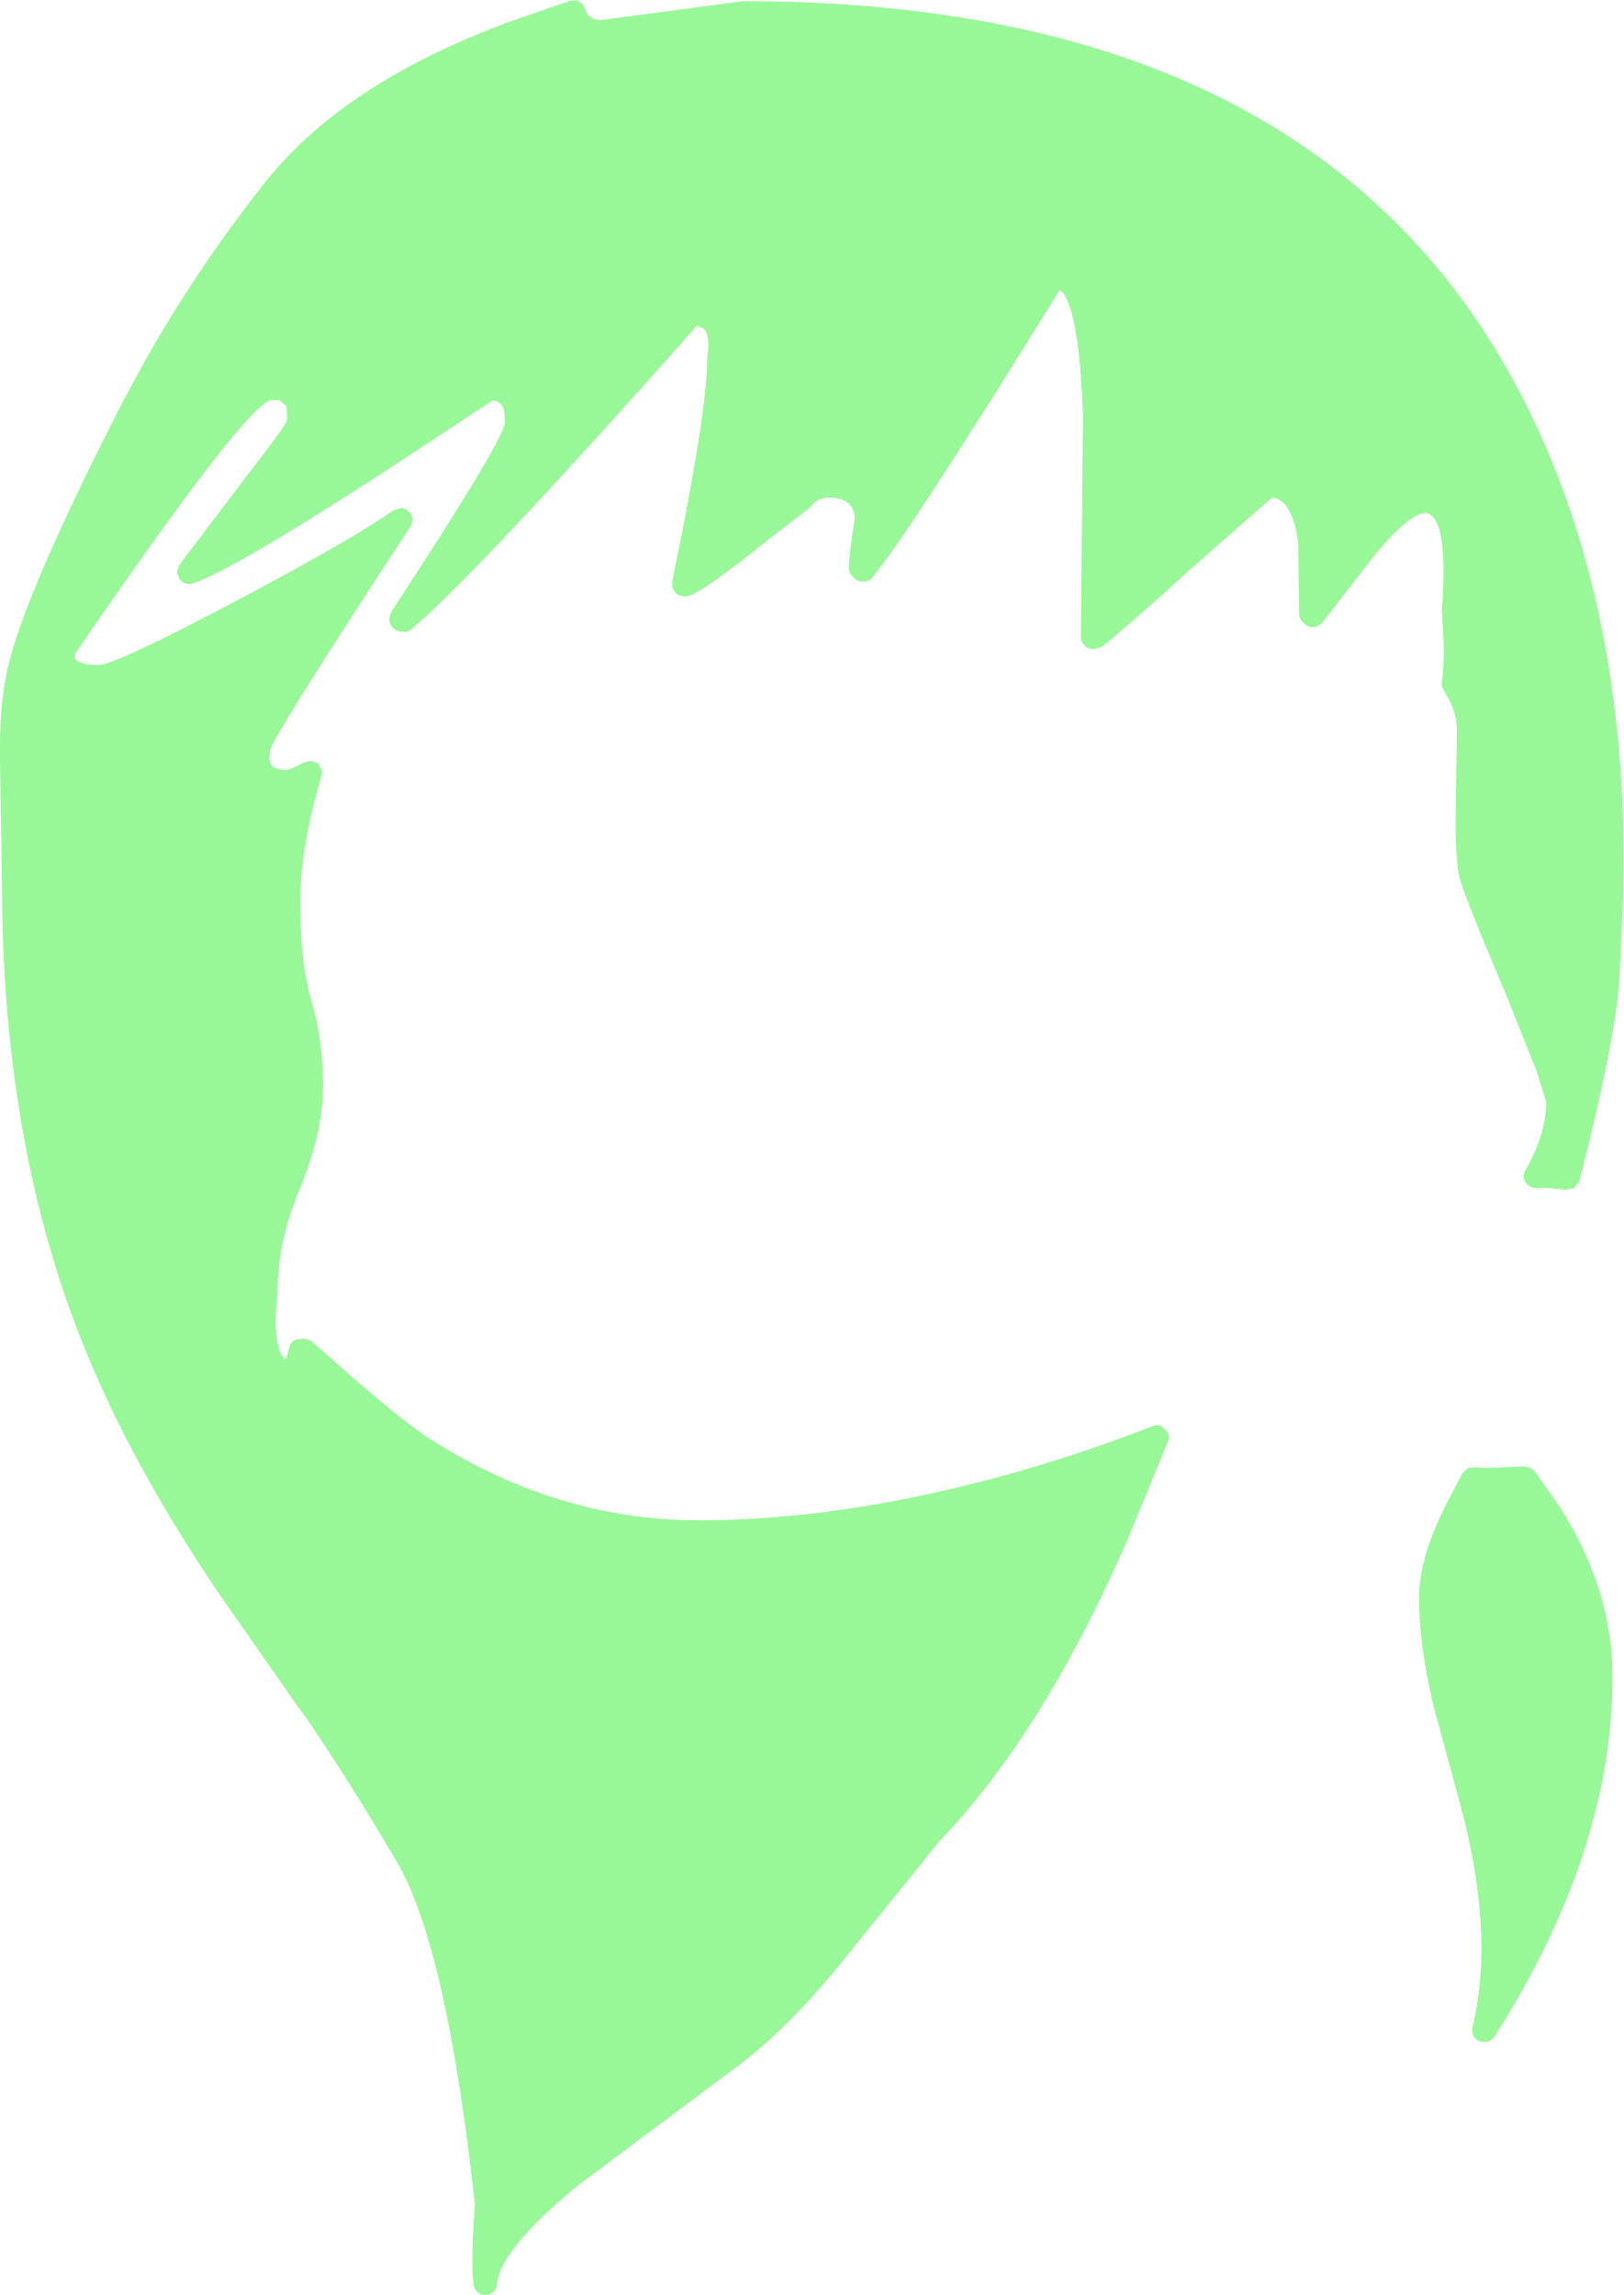
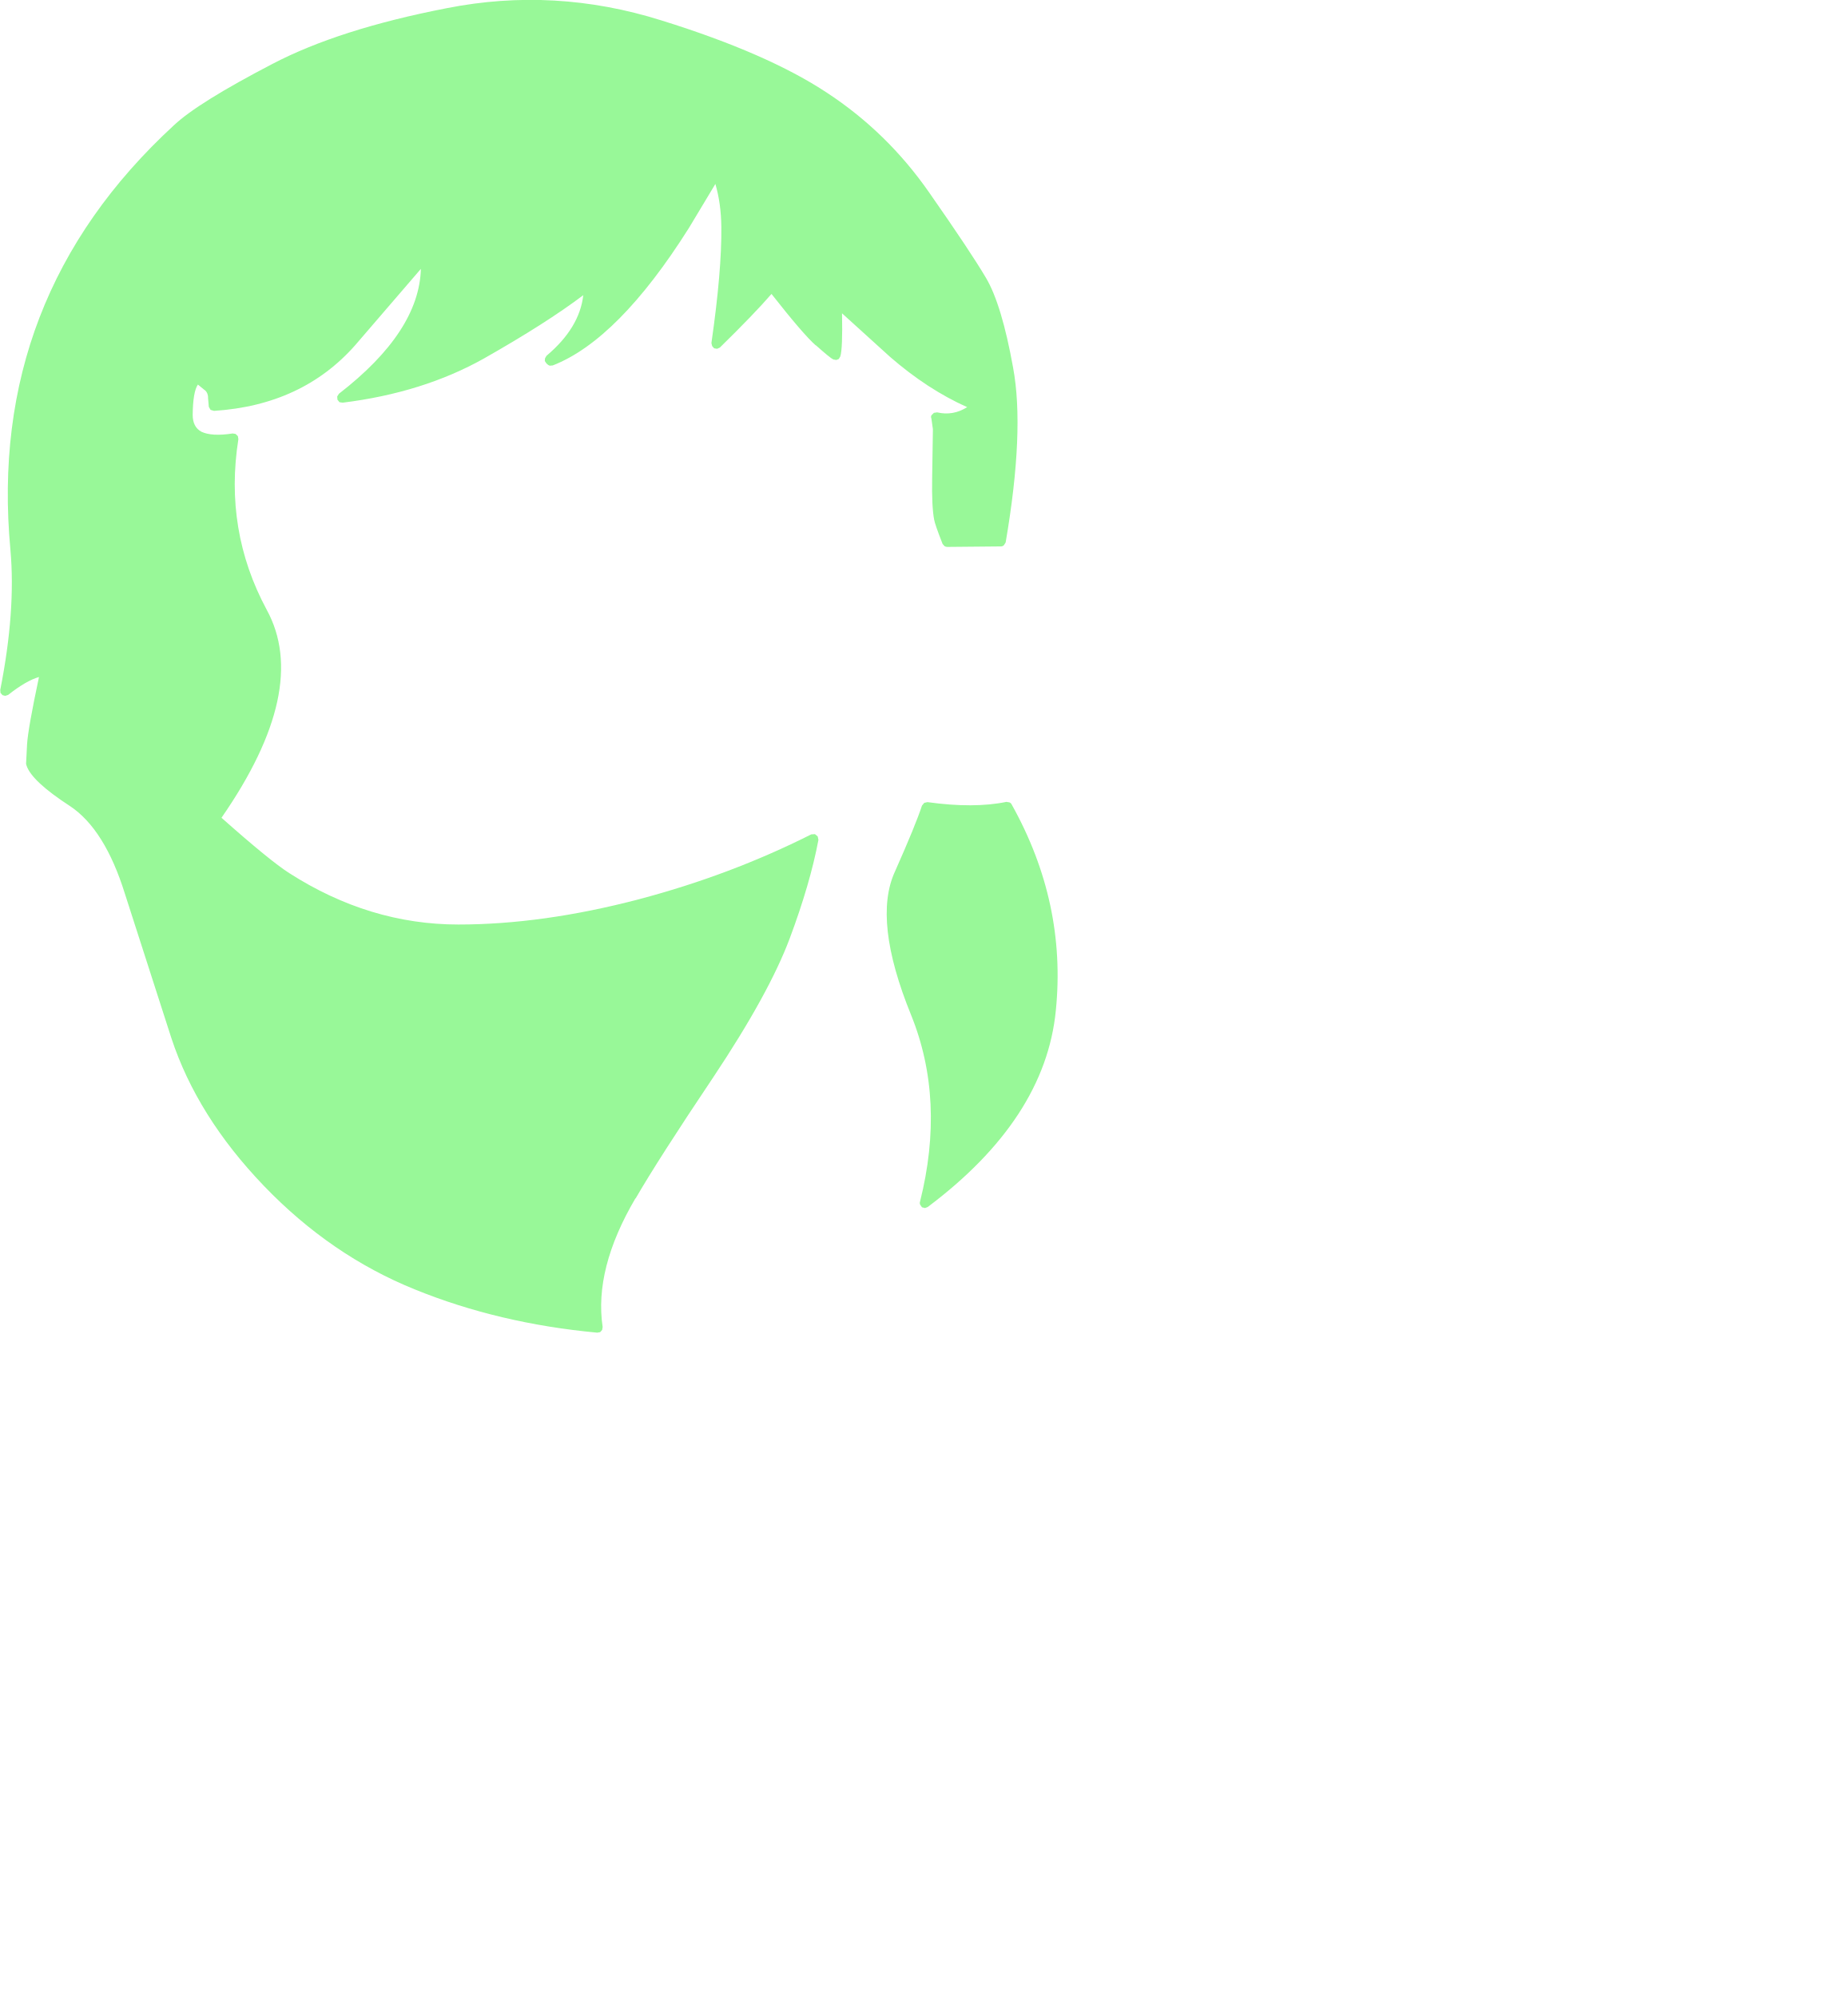
- <svg xmlns="http://www.w3.org/2000/svg" height="287.8px" width="203.6px">
-   <g transform="matrix(1, 0, 0, 1, 99.8, 319.4)">
-     <path d="M78.95 -255.1 Q76.85 -254.9 72.75 -250.0 L66.0 -241.3 65.9 -241.2 65.85 -241.2 Q65.4 -240.75 64.8 -240.75 64.2 -240.75 63.75 -241.2 L63.55 -241.4 Q63.1 -241.85 63.1 -242.45 L63.0 -251.25 Q62.3 -256.75 59.7 -257.0 L50.7 -249.1 Q40.65 -240.0 38.3 -238.25 L37.4 -238.0 37.25 -238.0 Q36.65 -238.0 36.2 -238.45 35.75 -238.9 35.75 -239.5 L35.75 -239.85 36.0 -267.25 36.0 -267.3 Q35.5 -281.25 33.1 -283.05 14.0 -252.2 9.55 -246.95 9.15 -246.5 8.55 -246.45 7.95 -246.4 7.5 -246.75 L7.25 -246.95 6.8 -247.5 Q6.65 -247.8 6.65 -248.15 6.65 -249.7 7.4 -254.5 7.15 -257.0 4.15 -257.0 L4.0 -257.0 3.85 -257.0 3.75 -256.95 Q2.85 -256.9 2.25 -256.3 L2.0 -256.0 1.7 -255.7 -3.8 -251.45 Q-11.4 -245.35 -13.35 -244.7 L-13.85 -244.6 -14.0 -244.6 Q-14.6 -244.6 -15.05 -245.05 -15.5 -245.5 -15.5 -246.1 L-15.5 -246.5 -15.45 -246.8 Q-11.1 -267.7 -11.1 -274.75 L-11.05 -274.95 Q-10.8 -276.95 -11.35 -277.95 -11.75 -278.4 -12.4 -278.55 -39.8 -247.65 -48.2 -240.5 -48.5 -240.25 -48.85 -240.15 L-49.6 -240.2 -49.85 -240.25 Q-50.45 -240.45 -50.75 -240.95 -51.1 -241.5 -50.9 -242.1 L-50.85 -242.4 -50.65 -242.8 Q-36.7 -264.1 -36.5 -266.35 -36.5 -267.6 -36.65 -268.2 -37.05 -269.05 -38.0 -269.2 L-53.95 -258.7 -54.0 -258.7 Q-71.4 -247.5 -75.65 -246.25 -76.15 -246.1 -76.55 -246.25 -77.0 -246.4 -77.3 -246.8 L-77.6 -247.65 -77.35 -248.5 -68.8 -259.8 Q-64.0 -265.95 -63.8 -266.7 L-63.85 -268.45 -64.75 -269.2 -65.75 -269.25 Q-68.8 -268.9 -90.4 -237.4 L-90.4 -236.8 -90.35 -236.75 Q-89.7 -236.0 -87.4 -236.0 -85.25 -236.1 -70.55 -243.85 -55.9 -251.6 -50.45 -255.4 L-49.45 -255.7 Q-48.95 -255.65 -48.55 -255.25 -48.15 -254.9 -48.1 -254.35 -48.05 -253.85 -48.35 -253.35 -65.75 -226.8 -65.95 -225.25 L-65.95 -225.05 Q-66.15 -223.95 -65.7 -223.35 -65.15 -222.85 -63.85 -222.85 -63.25 -222.95 -61.65 -223.8 L-60.8 -224.0 -59.95 -223.7 -59.5 -222.95 Q-59.35 -222.5 -59.5 -222.05 L-59.95 -220.5 Q-62.15 -212.45 -62.15 -206.35 -62.15 -198.45 -60.75 -193.95 L-60.75 -193.9 Q-59.3 -189.1 -59.3 -183.1 -59.3 -177.35 -62.25 -170.2 -65.0 -163.65 -65.0 -157.3 L-65.0 -157.1 Q-65.55 -152.4 -64.75 -150.05 -64.45 -149.25 -63.95 -148.85 L-63.5 -150.5 Q-63.35 -151.1 -62.75 -151.4 L-61.65 -151.55 -61.2 -151.4 Q-60.85 -151.35 -60.6 -151.1 -50.5 -142.05 -46.35 -139.25 L-46.2 -139.15 -46.0 -139.05 -46.15 -139.15 -46.1 -139.1 -45.95 -139.0 Q-29.95 -128.75 -12.15 -128.75 4.8 -128.75 24.15 -133.85 L25.0 -134.05 24.95 -134.05 Q35.15 -136.8 44.7 -140.55 45.25 -140.8 45.85 -140.55 L46.65 -139.75 Q46.9 -139.15 46.65 -138.6 L41.3 -125.6 41.3 -125.65 Q30.8 -101.8 17.95 -88.45 L6.85 -74.7 Q-0.7 -65.15 -7.5 -60.15 L-27.45 -45.25 Q-37.1 -37.25 -37.45 -33.05 -37.45 -32.45 -37.85 -32.05 -38.3 -31.65 -38.85 -31.6 -39.45 -31.55 -39.9 -31.95 -40.35 -32.35 -40.4 -32.9 -40.8 -35.45 -40.25 -42.9 L-40.25 -43.0 Q-43.8 -75.35 -50.05 -85.95 -56.4 -96.75 -61.95 -104.75 L-62.0 -104.75 -71.95 -119.0 -72.0 -119.05 Q-84.8 -137.85 -90.9 -154.8 -99.55 -178.65 -99.55 -208.75 L-99.8 -223.8 Q-99.9 -230.3 -99.05 -234.55 -97.5 -243.2 -85.5 -266.85 -77.75 -282.3 -66.9 -296.1 -57.1 -308.8 -36.1 -316.6 L-28.3 -319.3 -27.45 -319.35 -26.75 -318.9 -26.35 -318.15 Q-26.05 -316.9 -24.35 -316.9 L-6.65 -319.25 Q71.0 -319.25 94.7 -261.8 102.25 -243.55 103.55 -220.75 103.95 -213.5 103.7 -206.0 L103.7 -205.95 103.35 -198.55 Q103.35 -191.2 98.25 -171.3 L97.55 -170.4 96.45 -170.2 94.05 -170.45 92.85 -170.4 Q92.3 -170.4 91.85 -170.75 91.4 -171.1 91.3 -171.65 91.2 -172.2 91.5 -172.65 94.05 -177.1 94.1 -181.15 L92.9 -185.05 89.05 -194.7 Q83.45 -207.85 83.15 -209.7 82.65 -212.3 82.75 -218.2 L82.9 -227.95 82.9 -228.05 82.9 -228.1 Q82.8 -230.15 81.65 -232.15 L81.55 -232.35 81.45 -232.45 81.45 -232.5 81.25 -232.85 Q80.9 -233.35 81.0 -233.85 81.5 -237.1 81.0 -242.55 L81.0 -242.8 Q81.55 -249.45 80.75 -252.75 80.2 -254.9 78.95 -255.1 M83.6 -134.65 L84.25 -135.3 85.2 -135.4 86.45 -135.3 91.3 -135.5 92.1 -135.35 92.7 -134.85 96.05 -130.05 Q102.4 -119.8 102.4 -109.25 102.45 -87.25 87.6 -64.0 87.3 -63.55 86.75 -63.35 L85.75 -63.4 Q85.2 -63.65 84.95 -64.1 84.7 -64.6 84.85 -65.15 87.65 -76.75 83.45 -92.6 L79.95 -105.5 79.95 -105.55 Q78.15 -113.1 78.15 -118.95 78.1 -124.35 82.15 -131.9 L83.6 -134.65" fill="#98f898" fill-rule="evenodd" stroke="none" />
+ <svg xmlns="http://www.w3.org/2000/svg" height="402.2px" width="372.1px">
+   <g id="shape0" transform="matrix(1, 0, 0, 1, 104.45, 314.45)">
+     <path d="M34.25 -268.5 Q20.05 -246.0 6.85 -240.85 L6.25 -240.8 Q5.95 -240.9 5.75 -241.1 L5.55 -241.3 5.25 -241.75 5.3 -242.3 5.6 -242.8 Q12.25 -248.4 13.0 -255.0 5.6 -249.4 -7.0 -242.25 -19.3 -235.35 -35.45 -233.35 L-36.1 -233.45 -36.5 -233.95 -36.55 -234.6 -36.2 -235.15 Q-20.05 -247.65 -19.7 -260.3 L-32.95 -244.9 Q-43.6 -232.85 -61.35 -231.7 L-62.05 -231.9 -62.4 -232.5 -62.55 -234.2 Q-62.5 -235.2 -63.15 -235.85 L-63.2 -235.85 -64.6 -237.0 Q-65.6 -235.55 -65.65 -230.9 -65.65 -228.45 -63.9 -227.5 -61.8 -226.5 -57.6 -227.15 L-57.0 -227.05 -56.55 -226.6 -56.45 -226.0 Q-59.35 -207.65 -50.75 -191.65 -41.95 -175.6 -59.85 -149.75 -50.05 -141.05 -46.2 -138.6 -30.05 -128.25 -12.15 -128.25 4.85 -128.25 24.25 -133.35 42.6 -138.2 58.9 -146.4 L59.65 -146.45 60.2 -146.0 60.35 -145.3 Q58.7 -136.5 54.55 -125.4 50.4 -114.35 39.25 -97.6 28.15 -81.05 23.55 -73.1 L23.5 -73.1 Q15.15 -58.9 16.9 -47.2 L16.8 -46.6 16.4 -46.15 15.8 -46.05 Q-4.05 -47.9 -20.9 -54.75 -37.85 -61.6 -51.3 -75.6 -64.75 -89.6 -69.95 -105.4 L-79.3 -134.45 Q-83.35 -147.45 -90.35 -152.1 -98.05 -157.1 -99.1 -160.25 L-99.2 -160.6 -99.0 -164.55 Q-98.8 -167.75 -96.6 -178.1 -99.2 -177.35 -102.8 -174.5 L-103.4 -174.3 -103.95 -174.45 -104.35 -174.9 -104.4 -175.5 Q-101.25 -191.4 -102.35 -203.7 -107.1 -254.55 -69.4 -289.25 -64.55 -293.8 -49.55 -301.6 -36.15 -308.6 -14.5 -312.8 7.2 -317.1 28.7 -310.35 50.1 -303.7 62.1 -295.75 74.2 -287.8 82.6 -275.75 90.95 -263.8 94.05 -258.55 97.25 -253.2 99.55 -240.4 101.9 -227.7 98.05 -205.2 L97.7 -204.65 Q97.45 -204.4 97.1 -204.4 L86.3 -204.3 Q86.0 -204.3 85.75 -204.45 L85.35 -204.9 Q83.8 -208.85 83.65 -209.8 83.15 -212.4 83.25 -218.2 L83.4 -227.95 83.4 -228.0 83.1 -230.15 Q82.95 -230.5 83.1 -230.8 L83.6 -231.3 84.25 -231.4 Q87.45 -230.65 90.3 -232.45 82.35 -236.0 74.8 -242.55 L65.1 -251.35 Q65.25 -244.2 64.75 -242.65 L64.45 -242.15 63.95 -241.95 63.35 -242.05 Q62.7 -242.35 59.85 -244.9 L59.8 -244.9 Q57.3 -247.1 50.9 -255.25 47.35 -251.15 40.5 -244.45 L39.95 -244.2 39.35 -244.3 38.95 -244.75 38.8 -245.35 Q40.9 -259.95 40.8 -268.75 40.75 -273.45 39.6 -277.4 L34.25 -268.5 M81.65 -152.75 L82.3 -152.9 Q91.65 -151.6 98.2 -152.95 L98.8 -152.85 Q99.1 -152.75 99.25 -152.45 110.35 -132.6 108.15 -110.9 106.0 -89.1 82.35 -71.35 L81.8 -71.15 81.2 -71.3 80.85 -71.8 Q80.7 -72.1 80.8 -72.4 85.95 -92.9 79.0 -110.05 71.25 -129.1 75.75 -138.9 79.95 -148.35 81.2 -152.2 L81.65 -152.75" fill="#98f898" fill-rule="evenodd" stroke="none" />
  </g>
</svg>
